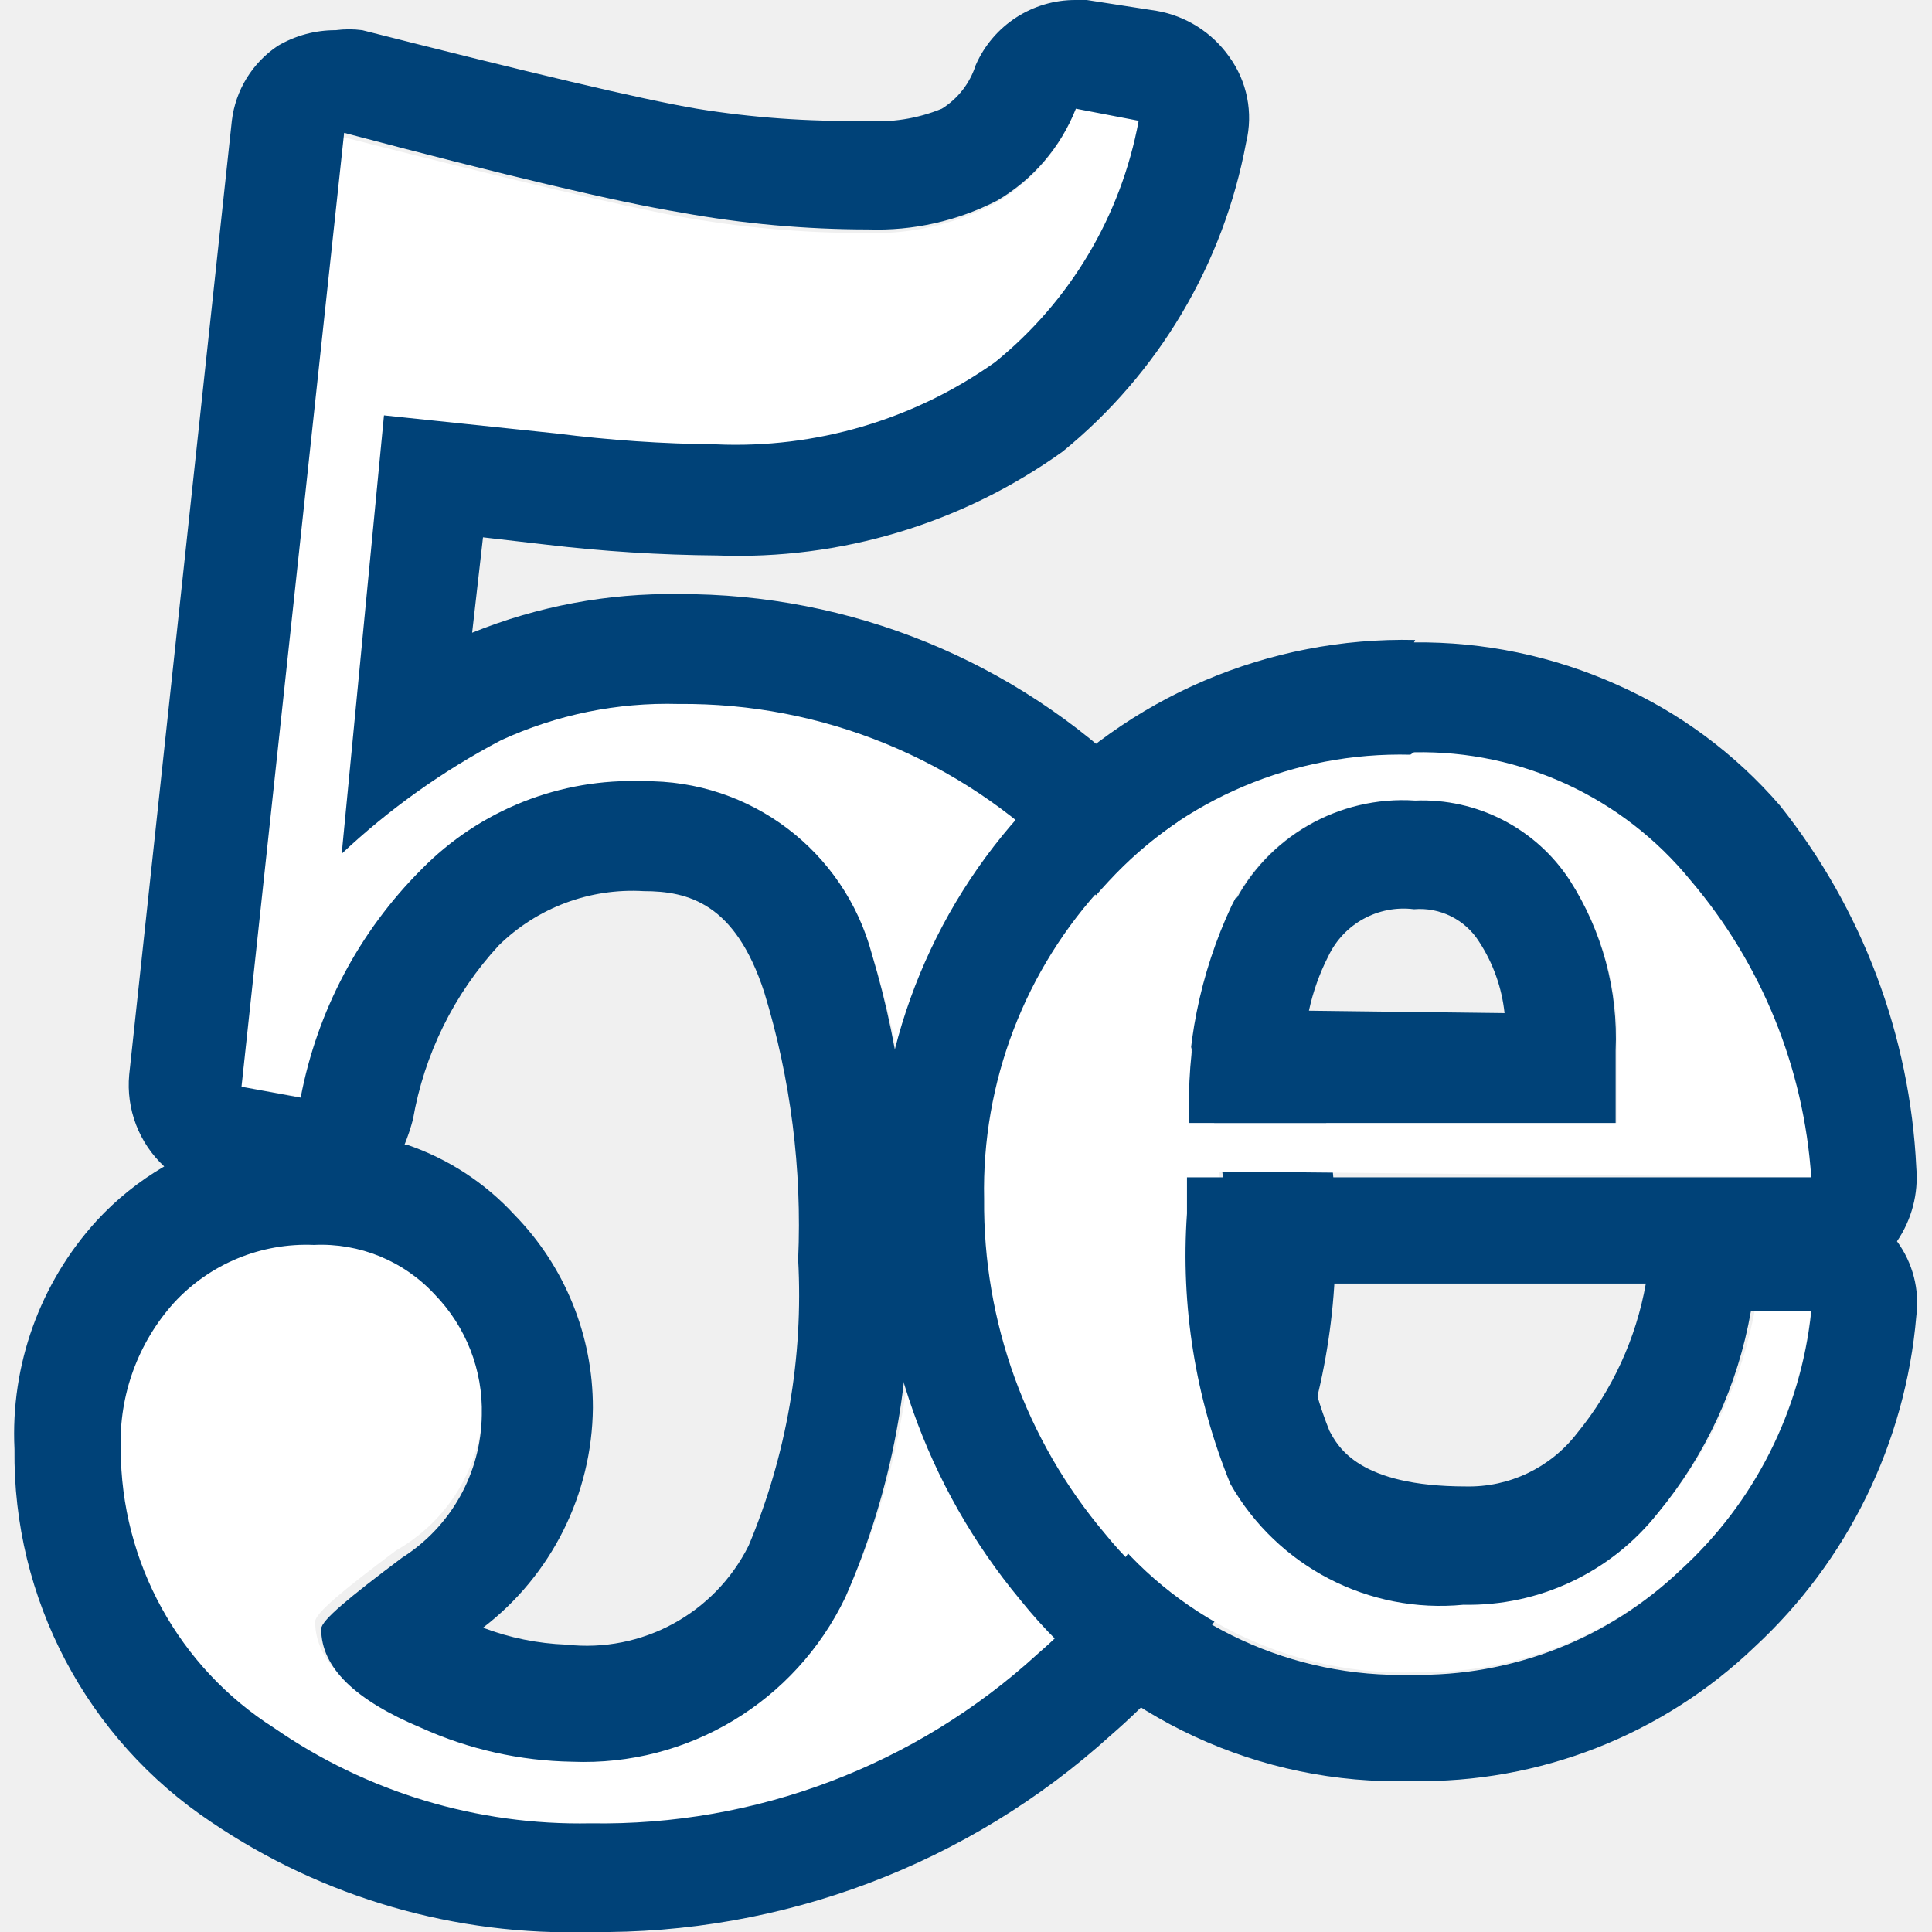
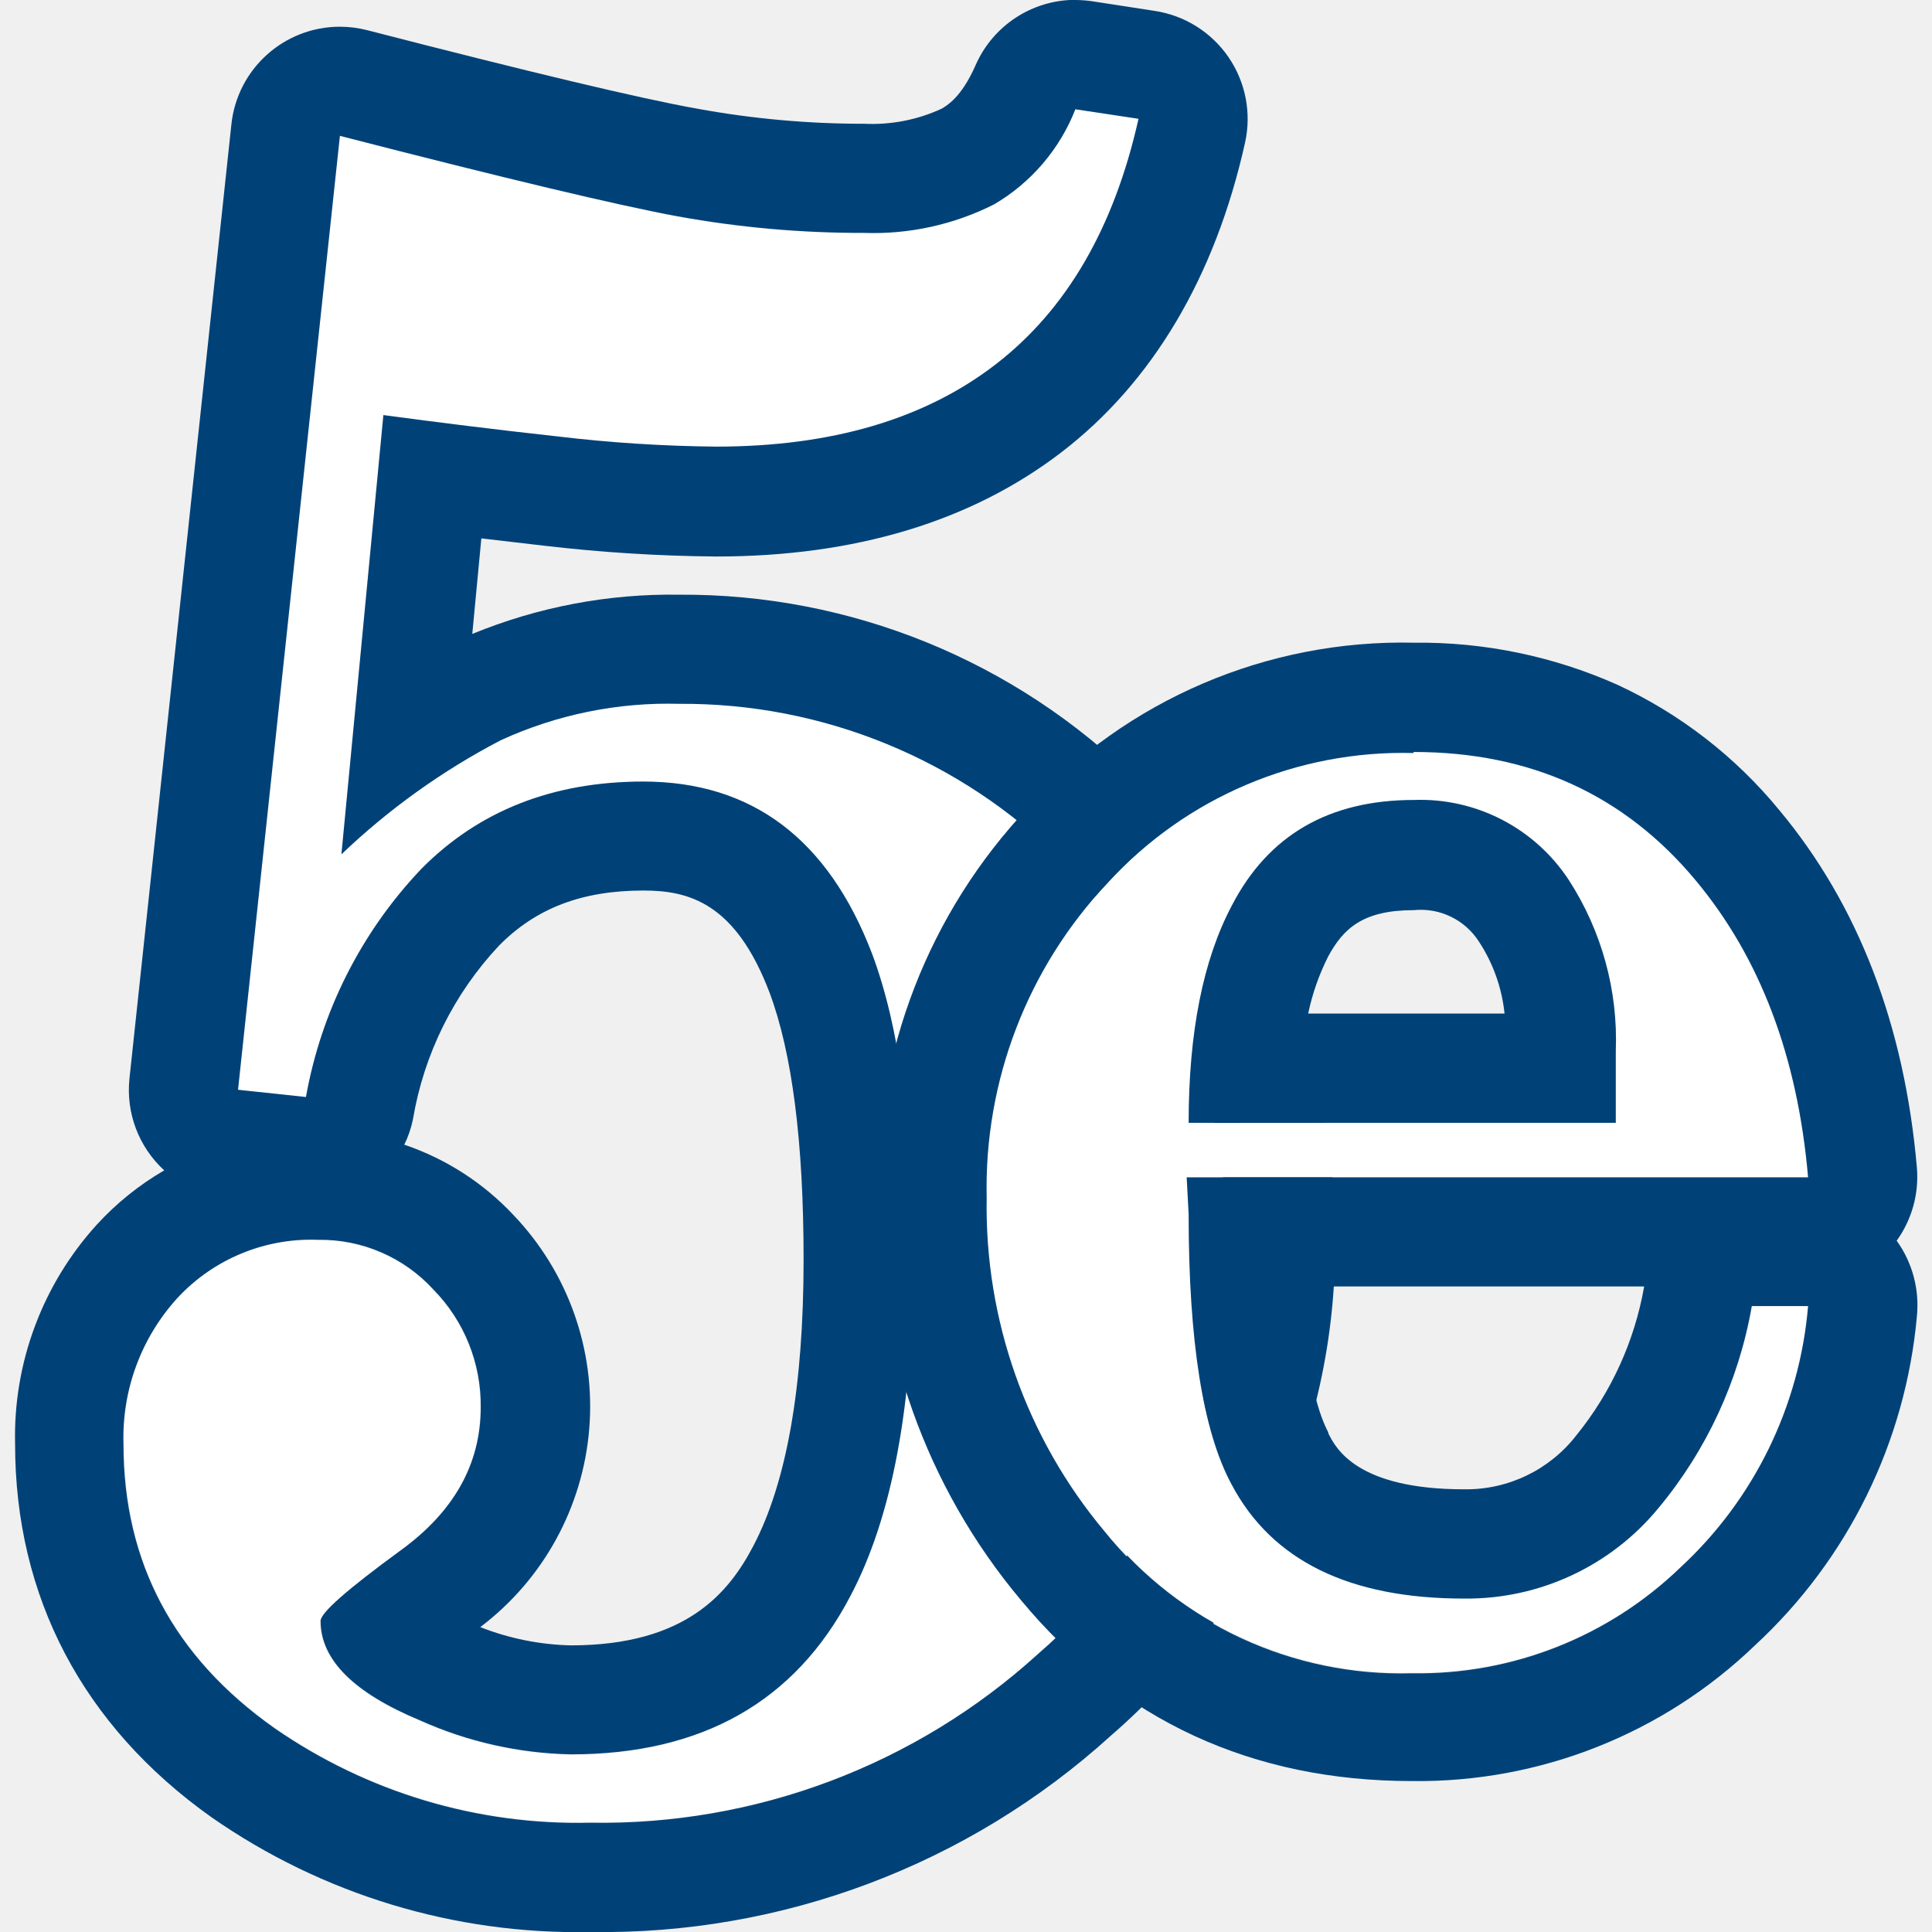
- <svg xmlns="http://www.w3.org/2000/svg" viewBox="0 0 16 16">
+ <svg xmlns="http://www.w3.org/2000/svg" viewBox="0 0 128 128">
  <defs>
-     <style>.e3f884be-b81e-436a-b899-6f6d08352679{fill:none;}.aa0da689-b1bd-4c42-a37e-0278cacff365{fill:#fff;}.b004db5e-639e-43ac-93bc-aa047513415f{fill:#004278;}</style>
+     <style>.e9273318-faa2-4088-aec0-bb338ebb34b4{fill:none;}.b4c10b0c-dde5-4bfa-b0cf-44bf5187019e{fill:#fff;}.bfbf1d56-deb9-483f-a2e5-b66b59d73d7f{fill:#004278;}</style>
  </defs>
-   <g id="bc9eb892-02d2-4cf0-af52-f7438ab9750f" data-name="Layer 2">
-     <g id="a012f699-facf-4c36-a25d-67db9bdeb4c7" data-name="favicon">
-       <rect class="e3f884be-b81e-436a-b899-6f6d08352679" width="16" height="16" />
-       <g id="b9135f5b-7984-4753-a0d7-acb30fd76e1c" data-name="5">
-         <path class="aa0da689-b1bd-4c42-a37e-0278cacff365" d="M2.53,9.09a3.63,3.63,0,0,1,1-1.89,2.44,2.44,0,0,1,1.84-.73A1.93,1.93,0,0,1,7.22,7.9a7.37,7.37,0,0,1,.34,2.53A6.2,6.2,0,0,1,7,13.23a2.4,2.4,0,0,1-2.31,1.3,3.16,3.16,0,0,1-1.25-.28c-.55-.23-.83-.5-.83-.82,0-.07.23-.26.67-.59A1.42,1.42,0,0,0,4,11.66a1.38,1.38,0,0,0-.39-1,1.28,1.28,0,0,0-1-.41,1.49,1.49,0,0,0-1.16.48A1.72,1.72,0,0,0,1,12a2.74,2.74,0,0,0,1.24,2.35,4.44,4.44,0,0,0,2.62.79,5.35,5.35,0,0,0,3.7-1.4,4.5,4.5,0,0,0,1.56-3.49A4.09,4.09,0,0,0,8.79,7.13a4.41,4.41,0,0,0-3.17-1.3,3.29,3.29,0,0,0-1.47.3,6,6,0,0,0-1.32.94l.35-3.63,1.43.17a11.38,11.38,0,0,0,1.32.09A3.71,3.71,0,0,0,8.24,3,3.36,3.36,0,0,0,9.43,1L8.91.9a1.54,1.54,0,0,1-.68.79,2.17,2.17,0,0,1-1.07.24,8.68,8.68,0,0,1-1.55-.14q-.75-.14-2.79-.66L2,9Z" />
-         <path class="b004db5e-639e-43ac-93bc-aa047513415f" d="M8.91.9,9.43,1A3.36,3.36,0,0,1,8.24,3a3.71,3.71,0,0,1-2.31.68,11.38,11.38,0,0,1-1.32-.09L3.18,3.44,2.83,7.07a6,6,0,0,1,1.32-.94,3.29,3.29,0,0,1,1.47-.3,4.41,4.41,0,0,1,3.17,1.3,4.09,4.09,0,0,1,1.36,3.08A4.5,4.5,0,0,1,8.59,13.7a5.35,5.35,0,0,1-3.7,1.4,4.44,4.44,0,0,1-2.62-.79A2.74,2.74,0,0,1,1,12a1.72,1.72,0,0,1,.44-1.21,1.49,1.49,0,0,1,1.16-.48,1.28,1.28,0,0,1,1,.41,1.38,1.38,0,0,1,.39,1,1.42,1.42,0,0,1-.66,1.18c-.44.33-.67.52-.67.59,0,.32.28.59.83.82a3.16,3.16,0,0,0,1.25.28A2.4,2.4,0,0,0,7,13.23a6.2,6.2,0,0,0,.52-2.8A7.37,7.37,0,0,0,7.22,7.9,1.93,1.93,0,0,0,5.33,6.47a2.44,2.44,0,0,0-1.84.73,3.63,3.63,0,0,0-1,1.89L2,9l.85-7.9q2,.53,2.79.66a8.68,8.68,0,0,0,1.55.14,2.17,2.17,0,0,0,1.07-.24A1.54,1.54,0,0,0,8.91.9m0-.9a.9.9,0,0,0-.83.54A.66.66,0,0,1,7.8.9,1.39,1.39,0,0,1,7.16,1,7.81,7.81,0,0,1,5.77.9C5.3.82,4.38.6,3,.25a.83.83,0,0,0-.22,0A.94.94,0,0,0,2.3.38.87.87,0,0,0,1.92,1l-.85,7.9a.92.92,0,0,0,.29.76,2.41,2.41,0,0,0-.56.45A2.62,2.62,0,0,0,.12,12a3.66,3.66,0,0,0,1.63,3.09A5.3,5.3,0,0,0,4.89,16,6.29,6.29,0,0,0,9.2,14.37a5.38,5.38,0,0,0,1.86-4.16A5,5,0,0,0,9.42,6.47a5.38,5.38,0,0,0-3.8-1.55,4.38,4.38,0,0,0-1.71.32L4,4.45l.52.06a12.86,12.86,0,0,0,1.42.09,4.61,4.61,0,0,0,2.86-.86,4.32,4.32,0,0,0,1.52-2.56.86.86,0,0,0-.14-.71.93.93,0,0,0-.6-.38L9,0ZM3.35,9.48a1.72,1.72,0,0,0,.07-.21,2.84,2.84,0,0,1,.71-1.44,1.58,1.58,0,0,1,1.2-.45c.37,0,.76.1,1,.84a6.58,6.58,0,0,1,.28,2.21,5.36,5.36,0,0,1-.41,2.37h0a1.5,1.5,0,0,1-1.51.82A2.17,2.17,0,0,1,4,13.48a2.32,2.32,0,0,0,.91-1.82,2.28,2.28,0,0,0-.65-1.6,2.15,2.15,0,0,0-.89-.58Z" />
+   <g id="ba114d8d-43ab-4537-8a5e-dc730a4f16c5" data-name="Layer 2">
+     <g id="ba9cb3b7-744b-4fa6-9b1e-2826026da2dd" data-name="favicon">
+       <rect class="e9273318-faa2-4088-aec0-bb338ebb34b4" width="128" height="128" />
+       <g id="af9cfb77-36ff-4653-adc7-a0c1f8d245d4" data-name="5">
+         <path class="b4c10b0c-dde5-4bfa-b0cf-44bf5187019e" d="M20.27,72.68a29.45,29.45,0,0,1,7.64-15.11q5.72-5.79,14.72-5.79,10.77,0,15.11,11.42,2.73,7.23,2.73,20.26,0,14.48-4.18,22.35-5.46,10.45-18.49,10.45a25.63,25.63,0,0,1-10-2.25q-6.6-2.73-6.59-6.59c0-.54,1.77-2.09,5.3-4.67s5.31-5.73,5.31-9.48a10.94,10.94,0,0,0-3.13-7.8,10.14,10.14,0,0,0-7.64-3.3A12.07,12.07,0,0,0,11.75,86a13.73,13.73,0,0,0-3.54,9.65q0,11.75,10,18.81a35.23,35.23,0,0,0,20.91,6.27,43,43,0,0,0,29.67-11.17,36,36,0,0,0,12.46-27.9q0-14.31-10.87-24.68A35.57,35.57,0,0,0,45,46.63a26.58,26.58,0,0,0-11.83,2.42A46.28,46.28,0,0,0,22.62,56.6L25.4,27.5c3.65.49,7.48,1,11.5,1.41a96.37,96.37,0,0,0,10.54.68q11.42,0,18.5-5.43T75.43,7.87l-4.18-.63a12.65,12.65,0,0,1-5.39,6.31,17.76,17.76,0,0,1-8.6,1.89,68.2,68.2,0,0,1-12.38-1.1q-6-1.1-22.36-5.33L15.77,72.2Z" />
+         <path class="bfbf1d56-deb9-483f-a2e5-b66b59d73d7f" d="M71.25,7.24l4.18.63Q73,18.73,65.94,24.16t-18.5,5.43a96.37,96.37,0,0,1-10.54-.68c-4-.44-7.85-.92-11.5-1.41L22.62,56.6a46.28,46.28,0,0,1,10.54-7.55A26.58,26.58,0,0,1,45,46.63,35.57,35.57,0,0,1,70.35,57Q81.21,67.38,81.22,81.69a36,36,0,0,1-12.46,27.9,43,43,0,0,1-29.67,11.17,35.23,35.23,0,0,1-20.91-6.27q-10-7.06-10-18.81A13.73,13.73,0,0,1,11.75,86a12.07,12.07,0,0,1,9.33-3.86,10.14,10.14,0,0,1,7.64,3.3,10.94,10.94,0,0,1,3.13,7.8q0,5.63-5.31,9.48c-3.53,2.58-5.3,4.13-5.3,4.67q0,3.85,6.59,6.59a25.63,25.63,0,0,0,10,2.25q13,0,18.49-10.45,4.18-7.87,4.18-22.35,0-13-2.73-20.26Q53.41,51.79,42.63,51.78q-9,0-14.72,5.79a29.45,29.45,0,0,0-7.64,15.11l-4.5-.48L22.52,9q16.41,4.23,22.36,5.33a68.2,68.2,0,0,0,12.38,1.1,17.76,17.76,0,0,0,8.6-1.89,12.65,12.65,0,0,0,5.39-6.31m0-7.24a7.23,7.23,0,0,0-6.62,4.34C63.68,6.49,62.71,7,62.39,7.2a11,11,0,0,1-5.13,1,61,61,0,0,1-11.07-1C42.42,6.53,35.07,4.77,24.33,2a7.36,7.36,0,0,0-1.81-.23,7.23,7.23,0,0,0-7.19,6.47L8.58,71.43a7.22,7.22,0,0,0,2.3,6.11,18.91,18.91,0,0,0-4.47,3.6A20.86,20.86,0,0,0,1,95.68c0,10.13,4.5,18.67,13,24.71A42.39,42.39,0,0,0,39.09,128a50.15,50.15,0,0,0,34.5-13A43,43,0,0,0,88.45,81.69c0-11.55-4.41-21.62-13.1-29.92A42.77,42.77,0,0,0,45,39.4,34.65,34.65,0,0,0,31.29,42l.6-6.33,4.21.49a105.28,105.28,0,0,0,11.34.71c9.21,0,16.91-2.32,22.9-6.92S80.51,18.36,82.49,9.44a7.24,7.24,0,0,0-6-8.72L72.34.08A8.14,8.14,0,0,0,71.24,0ZM26.78,75.85a7,7,0,0,0,.58-1.7,22.2,22.2,0,0,1,5.7-11.5C35.51,60.17,38.55,59,42.63,59c3,0,6.09.81,8.35,6.75,1.5,4,2.26,9.92,2.26,17.69,0,8.41-1.12,14.78-3.34,19l0,0c-1.6,3.05-4.42,6.57-12.08,6.57a17.47,17.47,0,0,1-6-1.21A18.34,18.34,0,0,0,34,80.48a17.66,17.66,0,0,0-7.18-4.63Z" />
      </g>
-       <g id="be00e22c-3b36-41d8-a8d0-163773ee0cc4" data-name="e">
-         <path class="aa0da689-b1bd-4c42-a37e-0278cacff365" d="M15,9.75A4.23,4.23,0,0,0,14,7.29a2.88,2.88,0,0,0-2.33-1.06A3.33,3.33,0,0,0,9.18,7.3a3.7,3.7,0,0,0-1,2.61,4.23,4.23,0,0,0,1,2.77,3.15,3.15,0,0,0,2.54,1.17A3.14,3.14,0,0,0,13.92,13,3.37,3.37,0,0,0,15,10.81h-.46a3.6,3.6,0,0,1-.77,1.67,2,2,0,0,1-1.61.76,2,2,0,0,1-1.93-1,5,5,0,0,1-.36-2.24v-.3ZM9.84,9.3a3.84,3.84,0,0,1,.36-1.8,1.57,1.57,0,0,1,1.51-.87A1.46,1.46,0,0,1,13,7.29a2.42,2.42,0,0,1,.39,1.41v.6Z" />
-         <path class="b004db5e-639e-43ac-93bc-aa047513415f" d="M11.71,6.23A2.88,2.88,0,0,1,14,7.29,4.23,4.23,0,0,1,15,9.75H9.83v.3a5,5,0,0,0,.36,2.24,2,2,0,0,0,1.93,1,2,2,0,0,0,1.61-.76,3.6,3.6,0,0,0,.77-1.67H15A3.37,3.37,0,0,1,13.92,13a3.14,3.14,0,0,1-2.23.87,3.15,3.15,0,0,1-2.54-1.17,4.23,4.23,0,0,1-1-2.77,3.7,3.7,0,0,1,1-2.61,3.33,3.33,0,0,1,2.53-1.07M9.84,9.3h3.54V8.7A2.42,2.42,0,0,0,13,7.29a1.46,1.46,0,0,0-1.28-.66,1.57,1.57,0,0,0-1.51.87,3.84,3.84,0,0,0-.36,1.8m1.87-4a4.2,4.2,0,0,0-3.2,1.37A4.6,4.6,0,0,0,7.27,9.91a5.11,5.11,0,0,0,1.18,3.34,4,4,0,0,0,3.24,1.5,4,4,0,0,0,2.84-1.11,4.22,4.22,0,0,0,1.34-2.74.86.86,0,0,0-.16-.62.94.94,0,0,0,.16-.61,5.21,5.21,0,0,0-1.13-3,3.84,3.84,0,0,0-1.35-1,4,4,0,0,0-1.68-.35Zm-.88,3.07A1.84,1.84,0,0,1,11,7.92h0a.69.69,0,0,1,.71-.39.58.58,0,0,1,.54.27,1.34,1.34,0,0,1,.21.59Zm-.07,2.26h2.86a2.7,2.7,0,0,1-.57,1.24,1.13,1.13,0,0,1-.92.44c-.89,0-1.06-.33-1.13-.46h0a3.18,3.18,0,0,1-.23-1.21Z" />
+       <g id="a308f076-9622-4293-b982-66feb1cd8ca7" data-name="e">
+         <path class="b4c10b0c-dde5-4bfa-b0cf-44bf5187019e" d="M119.79,78q-1-12-7.46-19.68-7.08-8.49-18.66-8.49a26.51,26.51,0,0,0-20.26,8.62,29.44,29.44,0,0,0-8,20.84,33.5,33.5,0,0,0,7.82,22.12,25.24,25.24,0,0,0,20.36,9.39,25,25,0,0,0,17.77-7,26.63,26.63,0,0,0,8.47-17.33h-3.73a28.57,28.57,0,0,1-6.18,13.38,16.44,16.44,0,0,1-12.86,6q-11.46,0-15.44-7.59Q78.75,93,78.75,80.43L78.62,78Zm-41-3.6q0-9,2.86-14.41Q85.24,53,93.68,53a11.75,11.75,0,0,1,10.26,5.28,19.47,19.47,0,0,1,3.11,11.32v4.76Z" />
+         <path class="bfbf1d56-deb9-483f-a2e5-b66b59d73d7f" d="M93.67,49.82q11.58,0,18.66,8.49Q118.75,66,119.79,78H78.62l.13,2.44q0,12.61,2.83,17.88,4,7.6,15.44,7.59a16.44,16.44,0,0,0,12.86-6,28.57,28.57,0,0,0,6.18-13.38h3.73a26.63,26.63,0,0,1-8.47,17.33,25,25,0,0,1-17.77,7,25.24,25.24,0,0,1-20.36-9.39,33.5,33.5,0,0,1-7.82-22.12,29.44,29.44,0,0,1,8-20.84,26.51,26.51,0,0,1,20.26-8.62M78.75,74.39h28.3V69.63a19.47,19.47,0,0,0-3.11-11.32A11.75,11.75,0,0,0,93.68,53Q85.23,53,81.61,60q-2.86,5.4-2.86,14.41M93.67,42.58A33.61,33.61,0,0,0,68.12,53.5a36.58,36.58,0,0,0-10,25.78A40.68,40.68,0,0,0,67.63,106c6.63,8,15.35,12,25.92,12a32.18,32.18,0,0,0,22.73-9A33.81,33.81,0,0,0,127,87.2a7.32,7.32,0,0,0-1.34-5A7.24,7.24,0,0,0,127,77.37c-.82-9.44-3.88-17.42-9.12-23.7a30.43,30.43,0,0,0-10.76-8.32,32.2,32.2,0,0,0-13.45-2.77Zm-7,24.57A15.41,15.41,0,0,1,88,63.36l0,0c1-1.84,2.29-3.06,5.66-3.06A4.58,4.58,0,0,1,98,62.41a10.68,10.68,0,0,1,1.68,4.74Zm-.56,18.08h22.82a21.53,21.53,0,0,1-4.49,9.86A9.23,9.23,0,0,1,97,98.67c-7.08,0-8.5-2.7-9-3.72l0-.06c-.49-.9-1.49-3.47-1.85-9.66Z" />
      </g>
    </g>
  </g>
</svg>
